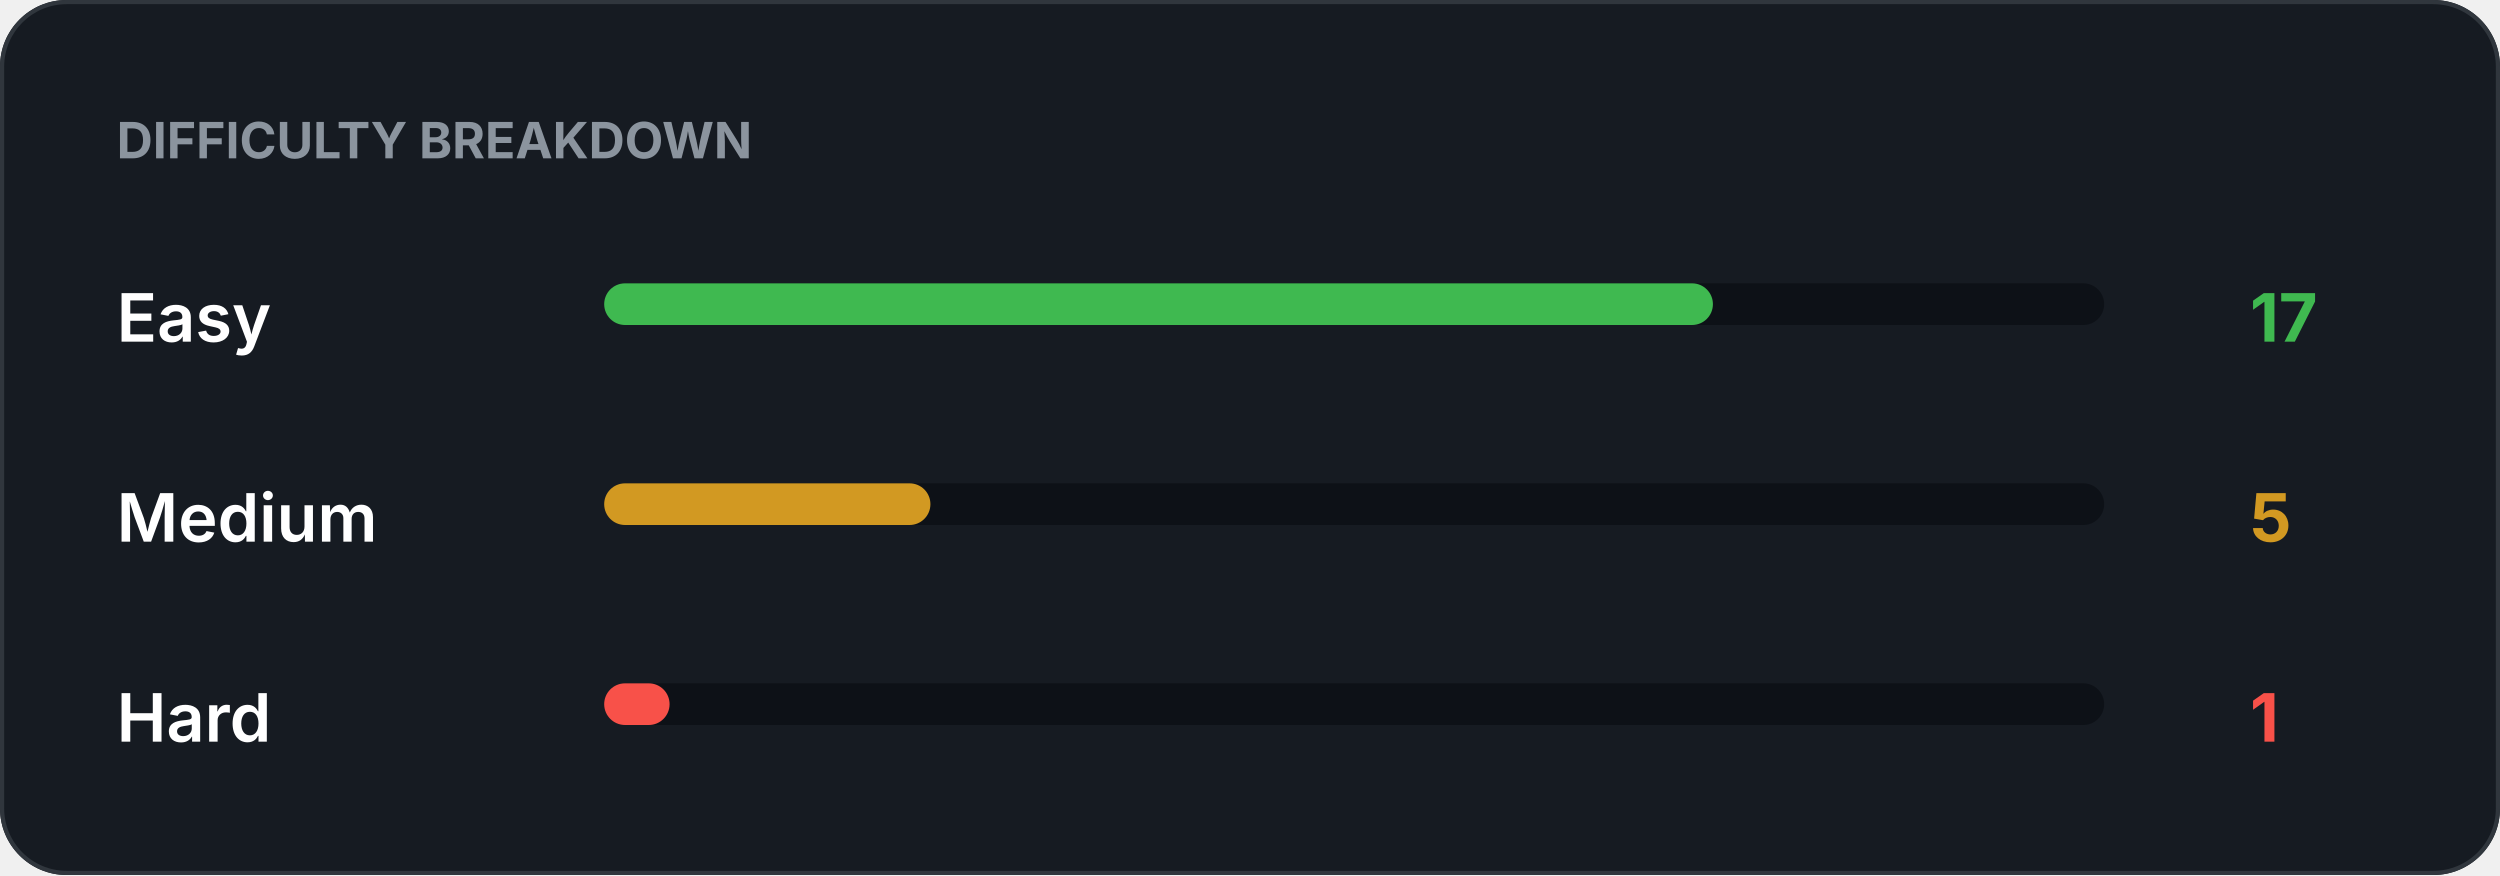
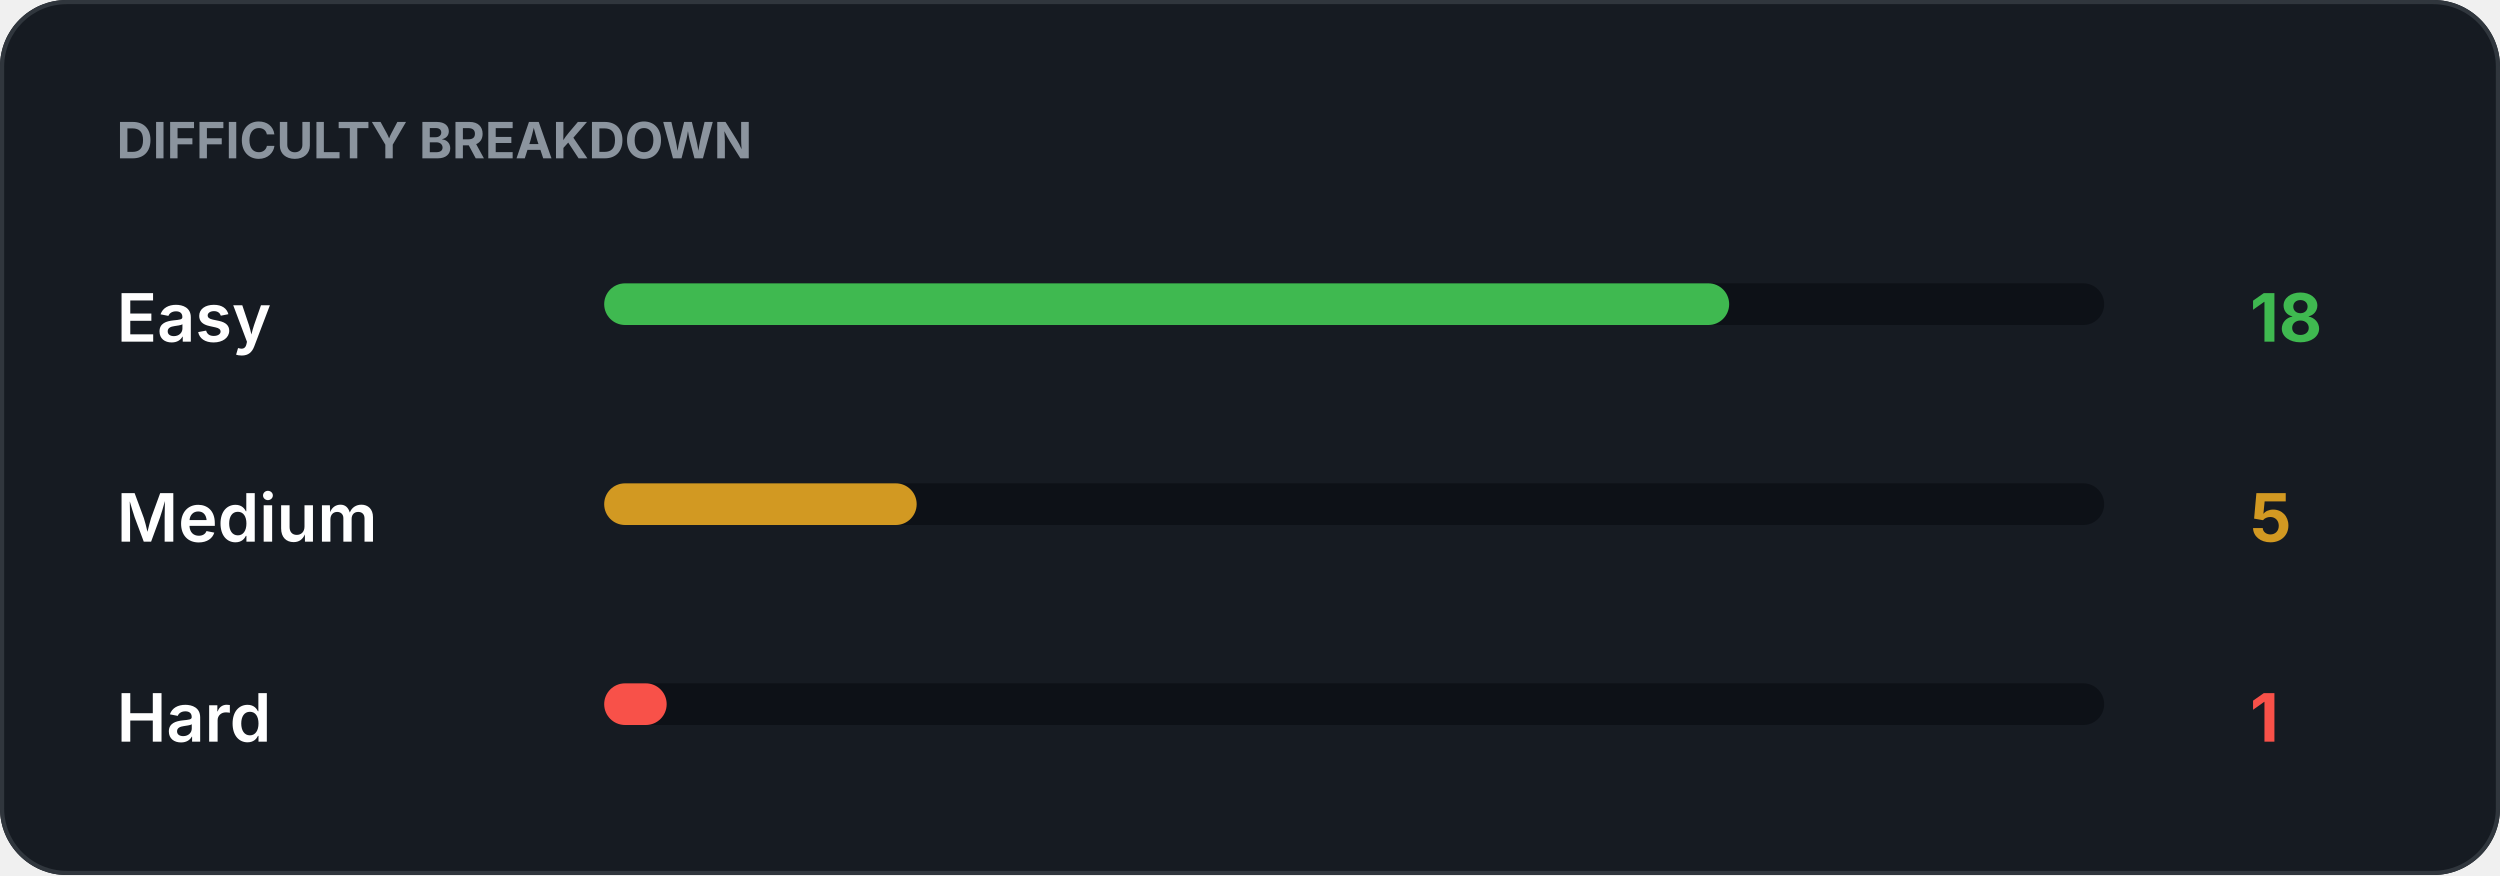
<svg xmlns="http://www.w3.org/2000/svg" width="600" height="210" viewBox="0 0 600 210">
  <rect width="100%" height="100%" rx="16" fill="#161B22" />
  <rect x="0.5" y="0.5" width="599" height="209" rx="15.5" fill="none" stroke="#30363D" />
  <text x="28" y="38" fill="#8B949E" font-family="-apple-system,BlinkMacSystemFont,Segoe UI,sans-serif" font-size="12" font-weight="700">DIFFICULTY BREAKDOWN</text>
  <text x="28" y="82" fill="#FFFFFF" font-family="-apple-system,BlinkMacSystemFont,Segoe UI,sans-serif" font-size="16" font-weight="600">Easy</text>
-   <text x="540" y="82" fill="#3FB950" font-family="-apple-system,BlinkMacSystemFont,Segoe UI,sans-serif" font-size="16" font-weight="700">17</text>
+   <text x="540" y="82" fill="#3FB950" font-family="-apple-system,BlinkMacSystemFont,Segoe UI,sans-serif" font-size="16" font-weight="700">18</text>
  <rect x="145" y="68" width="360" height="10" rx="5" fill="#0D1117" />
-   <rect x="145" y="68" width="266.1" height="10" rx="5" fill="#3FB950" />
+   <rect x="145" y="68" width="270.0" height="10" rx="5" fill="#3FB950" />
  <text x="28" y="130" fill="#FFFFFF" font-family="-apple-system,BlinkMacSystemFont,Segoe UI,sans-serif" font-size="16" font-weight="600">Medium</text>
  <text x="540" y="130" fill="#D29922" font-family="-apple-system,BlinkMacSystemFont,Segoe UI,sans-serif" font-size="16" font-weight="700">5</text>
  <rect x="145" y="116" width="360" height="10" rx="5" fill="#0D1117" />
-   <rect x="145" y="116" width="78.3" height="10" rx="5" fill="#D29922" />
+   <rect x="145" y="116" width="75.0" height="10" rx="5" fill="#D29922" />
  <text x="28" y="178" fill="#FFFFFF" font-family="-apple-system,BlinkMacSystemFont,Segoe UI,sans-serif" font-size="16" font-weight="600">Hard</text>
  <text x="540" y="178" fill="#F85149" font-family="-apple-system,BlinkMacSystemFont,Segoe UI,sans-serif" font-size="16" font-weight="700">1</text>
  <rect x="145" y="164" width="360" height="10" rx="5" fill="#0D1117" />
-   <rect x="145" y="164" width="15.7" height="10" rx="5" fill="#F85149" />
+   <rect x="145" y="164" width="15.0" height="10" rx="5" fill="#F85149" />
</svg>
